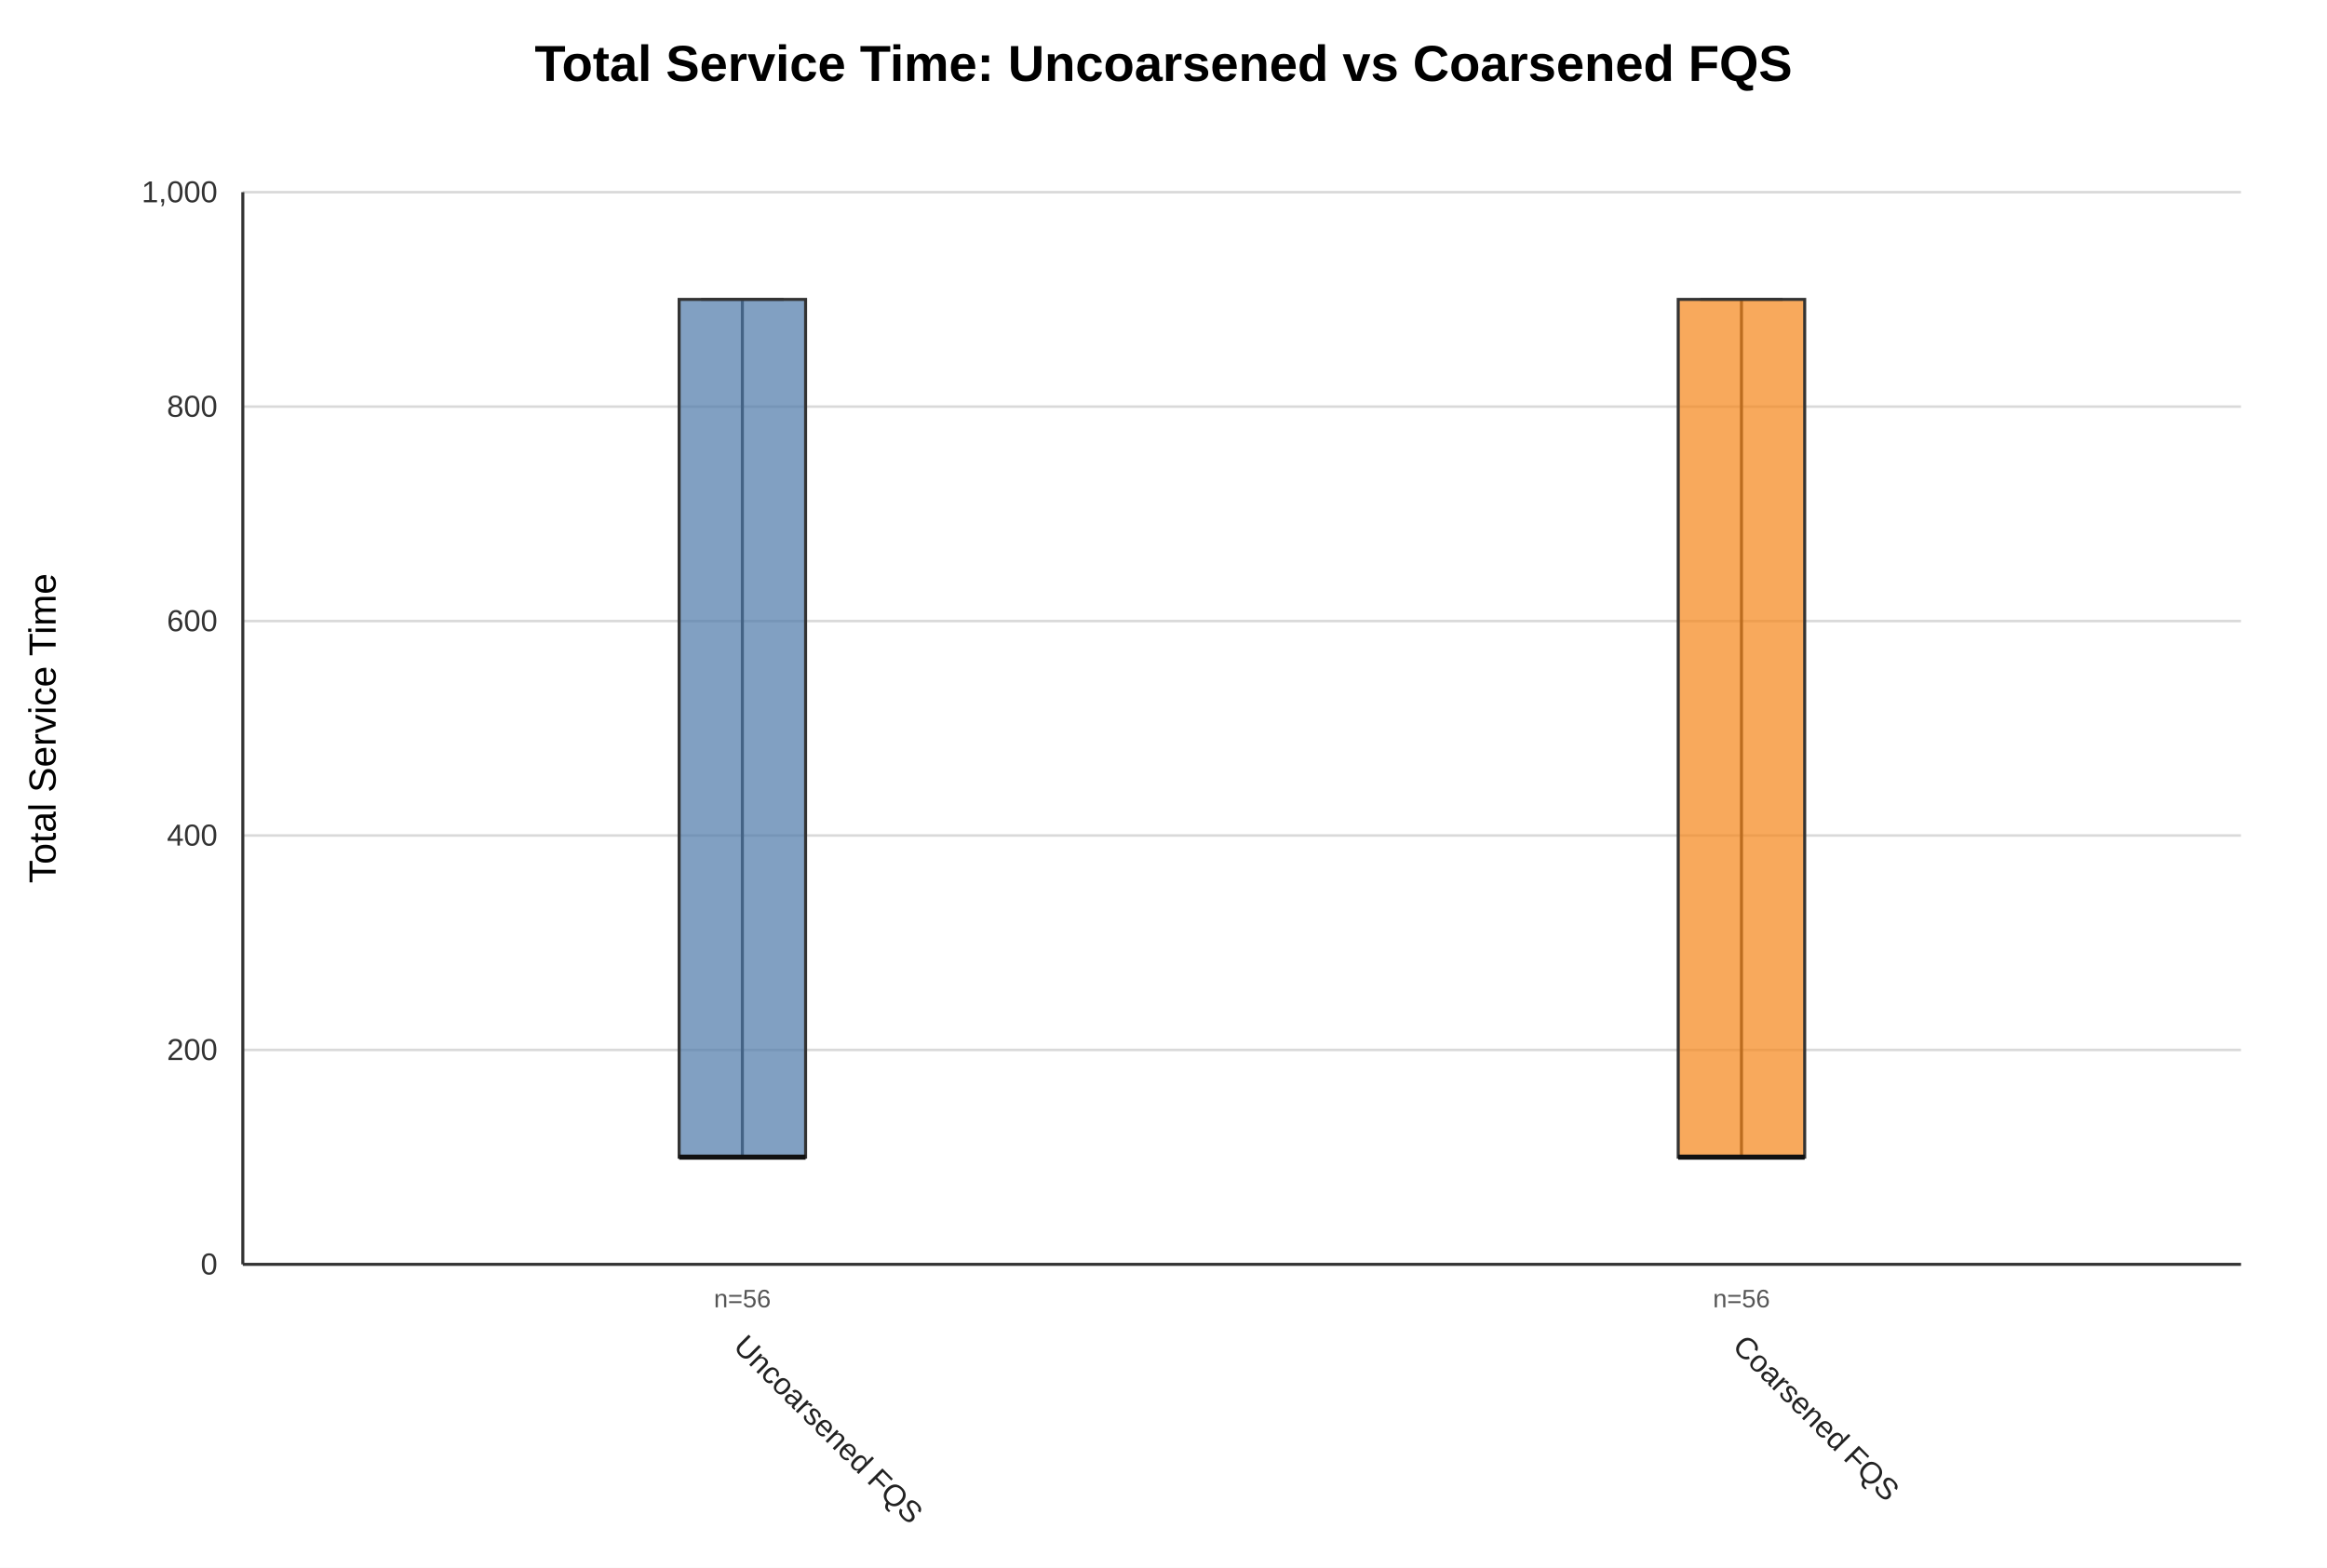
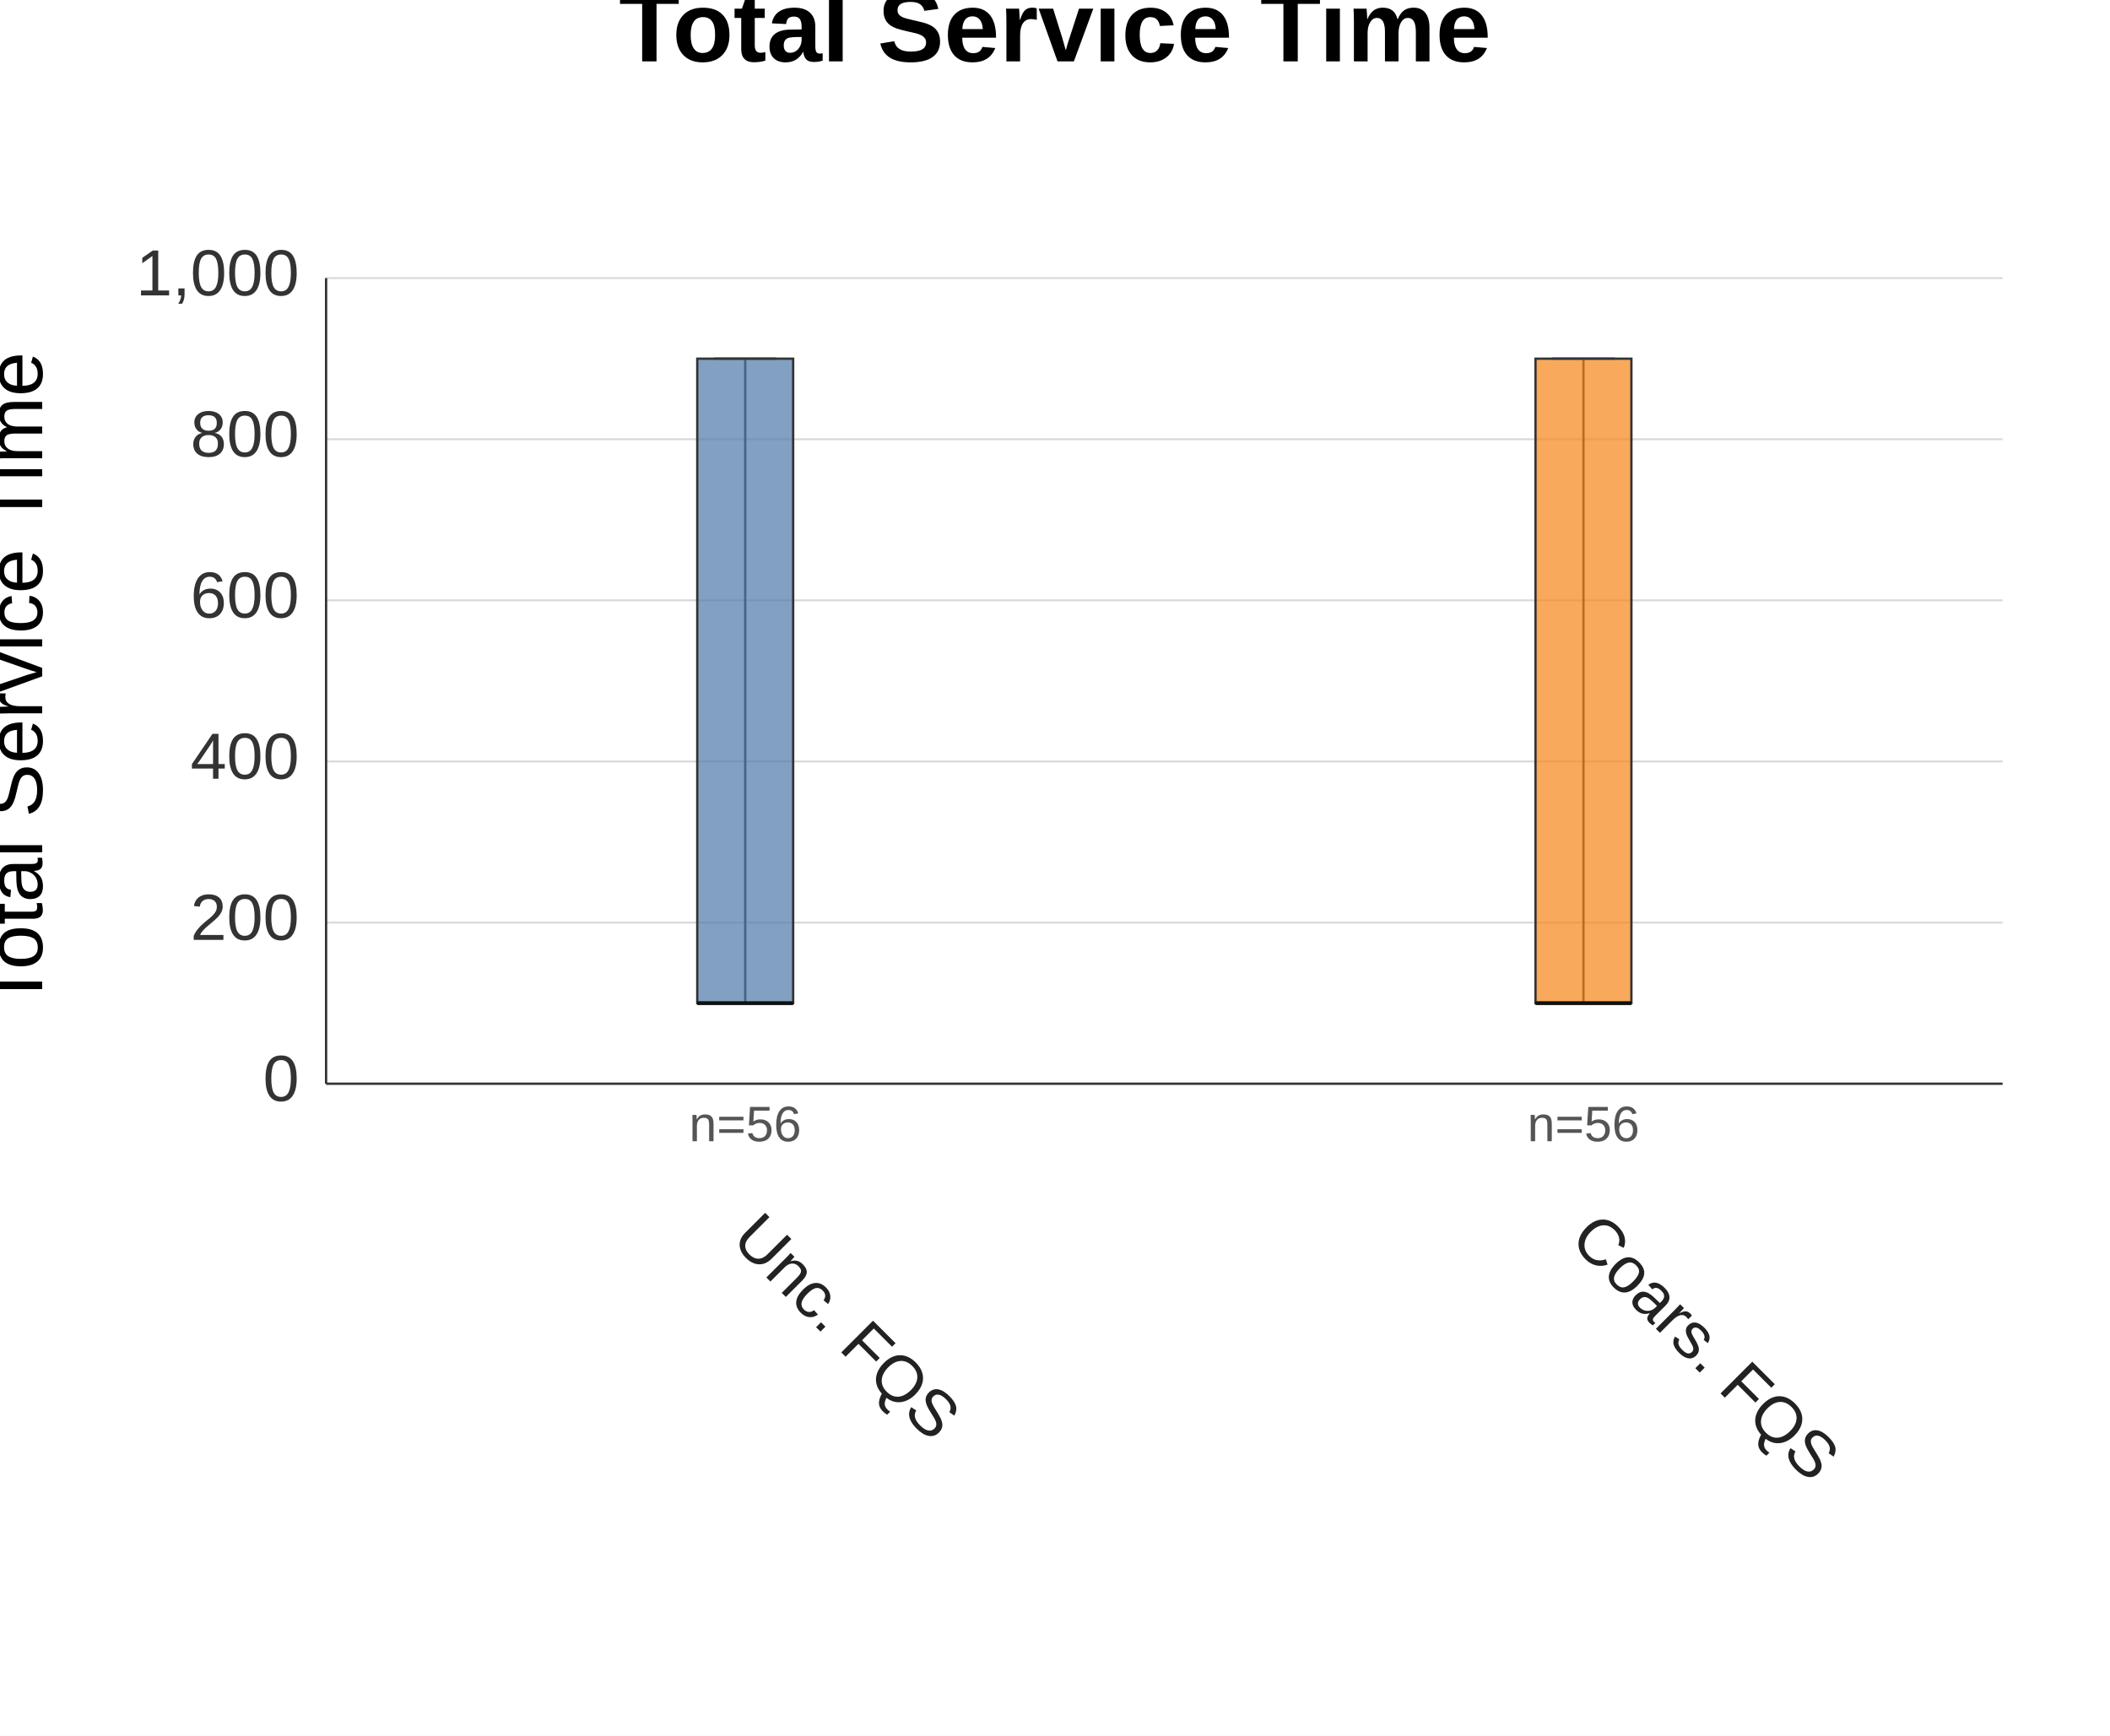
- <svg xmlns="http://www.w3.org/2000/svg" width="920" height="620" viewBox="0 0 920 620">
-   <rect x="0" y="0" width="920" height="620" fill="#ffffff" />
-   <text x="460.0" y="32" text-anchor="middle" font-family="Arial, sans-serif" font-size="20" font-weight="700">Total Service Time: Uncoarsened vs Coarsened FQS</text>
-   <text transform="translate(22 288.0) rotate(-90)" text-anchor="middle" font-family="Arial, sans-serif" font-size="15">Total Service Time</text>
-   <line x1="96" y1="500.0" x2="886" y2="500.0" stroke="#d9d9d9" stroke-width="1" />
-   <text x="86" y="504.0" text-anchor="end" font-family="Arial, sans-serif" font-size="12" fill="#333333">0</text>
-   <line x1="96" y1="415.2" x2="886" y2="415.2" stroke="#d9d9d9" stroke-width="1" />
-   <text x="86" y="419.2" text-anchor="end" font-family="Arial, sans-serif" font-size="12" fill="#333333">200</text>
-   <line x1="96" y1="330.4" x2="886" y2="330.4" stroke="#d9d9d9" stroke-width="1" />
-   <text x="86" y="334.4" text-anchor="end" font-family="Arial, sans-serif" font-size="12" fill="#333333">400</text>
-   <line x1="96" y1="245.6" x2="886" y2="245.6" stroke="#d9d9d9" stroke-width="1" />
-   <text x="86" y="249.6" text-anchor="end" font-family="Arial, sans-serif" font-size="12" fill="#333333">600</text>
-   <line x1="96" y1="160.8" x2="886" y2="160.8" stroke="#d9d9d9" stroke-width="1" />
-   <text x="86" y="164.8" text-anchor="end" font-family="Arial, sans-serif" font-size="12" fill="#333333">800</text>
-   <line x1="96" y1="76.0" x2="886" y2="76.0" stroke="#d9d9d9" stroke-width="1" />
-   <text x="86" y="80.0" text-anchor="end" font-family="Arial, sans-serif" font-size="12" fill="#333333">1,000</text>
-   <line x1="96" y1="76" x2="96" y2="500" stroke="#333333" stroke-width="1.2" />
-   <line x1="96" y1="500" x2="886" y2="500" stroke="#333333" stroke-width="1.2" />
-   <line x1="293.5" y1="118.4" x2="293.5" y2="457.6" stroke="#333333" stroke-width="1.2" />
-   <line x1="277.2" y1="118.4" x2="309.8" y2="118.4" stroke="#333333" stroke-width="1.2" />
-   <line x1="277.2" y1="457.6" x2="309.8" y2="457.6" stroke="#333333" stroke-width="1.2" />
-   <rect x="268.5" y="118.4" width="50.0" height="339.2" fill="#4C78A8" fill-opacity="0.70" stroke="#333333" stroke-width="1.2" />
-   <line x1="268.5" y1="457.6" x2="318.5" y2="457.6" stroke="#111111" stroke-width="2" />
-   <text x="293.5" y="517" text-anchor="middle" font-family="Arial, sans-serif" font-size="10" fill="#555555">n=56</text>
-   <text transform="translate(289.5 533) rotate(45)" text-anchor="start" font-family="Arial, sans-serif" font-size="12" fill="#222222">Uncoarsened FQS</text>
-   <line x1="688.5" y1="118.4" x2="688.5" y2="457.6" stroke="#333333" stroke-width="1.2" />
-   <line x1="672.2" y1="118.4" x2="704.8" y2="118.4" stroke="#333333" stroke-width="1.2" />
-   <line x1="672.2" y1="457.6" x2="704.8" y2="457.6" stroke="#333333" stroke-width="1.2" />
-   <rect x="663.5" y="118.4" width="50.0" height="339.2" fill="#F58518" fill-opacity="0.70" stroke="#333333" stroke-width="1.2" />
-   <line x1="663.5" y1="457.6" x2="713.5" y2="457.6" stroke="#111111" stroke-width="2" />
-   <text x="688.5" y="517" text-anchor="middle" font-family="Arial, sans-serif" font-size="10" fill="#555555">n=56</text>
-   <text transform="translate(684.5 533) rotate(45)" text-anchor="start" font-family="Arial, sans-serif" font-size="12" fill="#222222">Coarsened FQS</text>
+ <svg xmlns="http://www.w3.org/2000/svg" width="1100" height="905" viewBox="0 0 1100 905">
+   <rect x="0" y="0" width="1100" height="905" fill="#ffffff" />
+   <text x="550.0" y="32" text-anchor="middle" font-family="Arial, sans-serif" font-size="52" font-weight="700">Total Service Time</text>
+   <text transform="translate(22 355.0) rotate(-90)" text-anchor="middle" font-family="Arial, sans-serif" font-size="42">Total Service Time</text>
+   <line x1="170" y1="565.0" x2="1044" y2="565.0" stroke="#d9d9d9" stroke-width="1" />
+   <text x="156" y="574.0" text-anchor="end" font-family="Arial, sans-serif" font-size="34" fill="#333333">0</text>
+   <line x1="170" y1="481.0" x2="1044" y2="481.0" stroke="#d9d9d9" stroke-width="1" />
+   <text x="156" y="490.0" text-anchor="end" font-family="Arial, sans-serif" font-size="34" fill="#333333">200</text>
+   <line x1="170" y1="397.0" x2="1044" y2="397.0" stroke="#d9d9d9" stroke-width="1" />
+   <text x="156" y="406.0" text-anchor="end" font-family="Arial, sans-serif" font-size="34" fill="#333333">400</text>
+   <line x1="170" y1="313.0" x2="1044" y2="313.0" stroke="#d9d9d9" stroke-width="1" />
+   <text x="156" y="322.0" text-anchor="end" font-family="Arial, sans-serif" font-size="34" fill="#333333">600</text>
+   <line x1="170" y1="229.0" x2="1044" y2="229.0" stroke="#d9d9d9" stroke-width="1" />
+   <text x="156" y="238.0" text-anchor="end" font-family="Arial, sans-serif" font-size="34" fill="#333333">800</text>
+   <line x1="170" y1="145.0" x2="1044" y2="145.0" stroke="#d9d9d9" stroke-width="1" />
+   <text x="156" y="154.0" text-anchor="end" font-family="Arial, sans-serif" font-size="34" fill="#333333">1,000</text>
+   <line x1="170" y1="145" x2="170" y2="565" stroke="#333333" stroke-width="1.2" />
+   <line x1="170" y1="565" x2="1044" y2="565" stroke="#333333" stroke-width="1.2" />
+   <line x1="388.5" y1="187.0" x2="388.5" y2="523.0" stroke="#333333" stroke-width="1.2" />
+   <line x1="372.2" y1="187.0" x2="404.8" y2="187.0" stroke="#333333" stroke-width="1.2" />
+   <line x1="372.2" y1="523.0" x2="404.8" y2="523.0" stroke="#333333" stroke-width="1.2" />
+   <rect x="363.5" y="187.0" width="50.0" height="336.0" fill="#4C78A8" fill-opacity="0.70" stroke="#333333" stroke-width="1.2" />
+   <line x1="363.5" y1="523.0" x2="413.5" y2="523.0" stroke="#111111" stroke-width="2" />
+   <text x="388.5" y="595" text-anchor="middle" font-family="Arial, sans-serif" font-size="26" fill="#555555">n=56</text>
+   <text transform="translate(380.5 647) rotate(45)" text-anchor="start" font-family="Arial, sans-serif" font-size="34" fill="#222222">Unc. FQS</text>
+   <line x1="825.5" y1="187.0" x2="825.5" y2="523.0" stroke="#333333" stroke-width="1.2" />
+   <line x1="809.2" y1="187.0" x2="841.8" y2="187.0" stroke="#333333" stroke-width="1.2" />
+   <line x1="809.2" y1="523.0" x2="841.8" y2="523.0" stroke="#333333" stroke-width="1.2" />
+   <rect x="800.5" y="187.0" width="50.0" height="336.0" fill="#F58518" fill-opacity="0.70" stroke="#333333" stroke-width="1.2" />
+   <line x1="800.5" y1="523.0" x2="850.5" y2="523.0" stroke="#111111" stroke-width="2" />
+   <text x="825.5" y="595" text-anchor="middle" font-family="Arial, sans-serif" font-size="26" fill="#555555">n=56</text>
+   <text transform="translate(817.5 647) rotate(45)" text-anchor="start" font-family="Arial, sans-serif" font-size="34" fill="#222222">Coars. FQS</text>
</svg>
